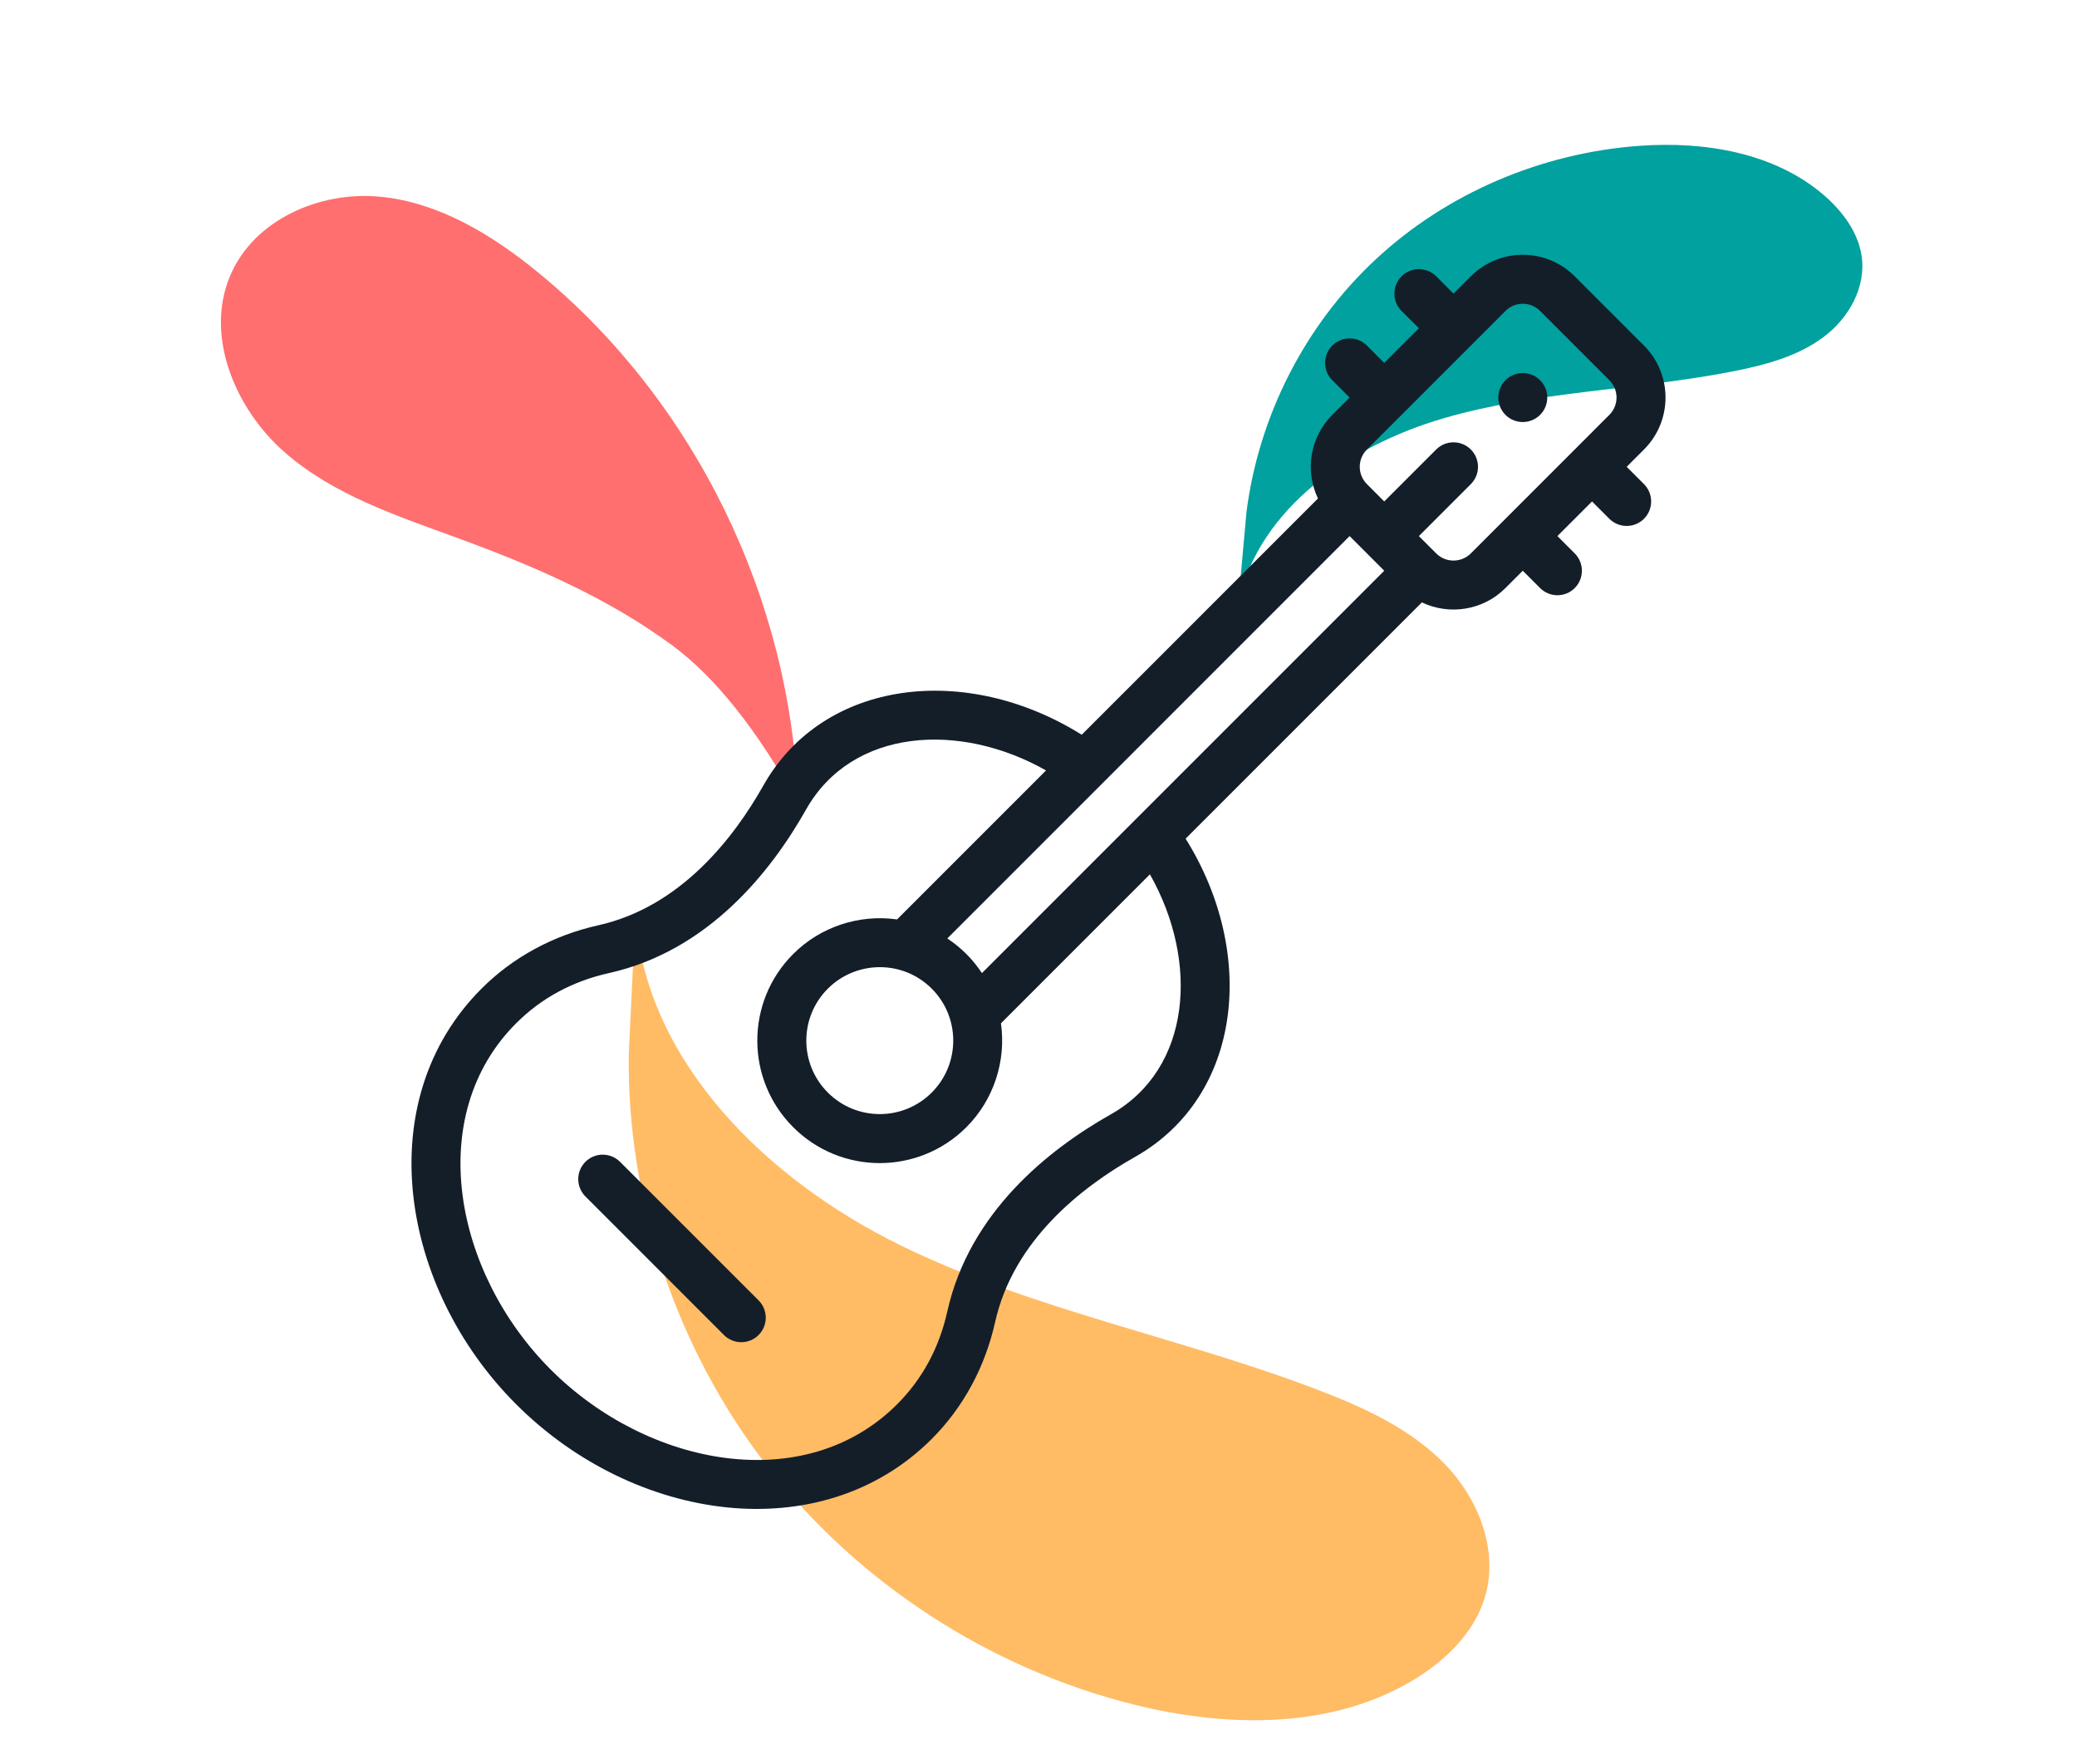
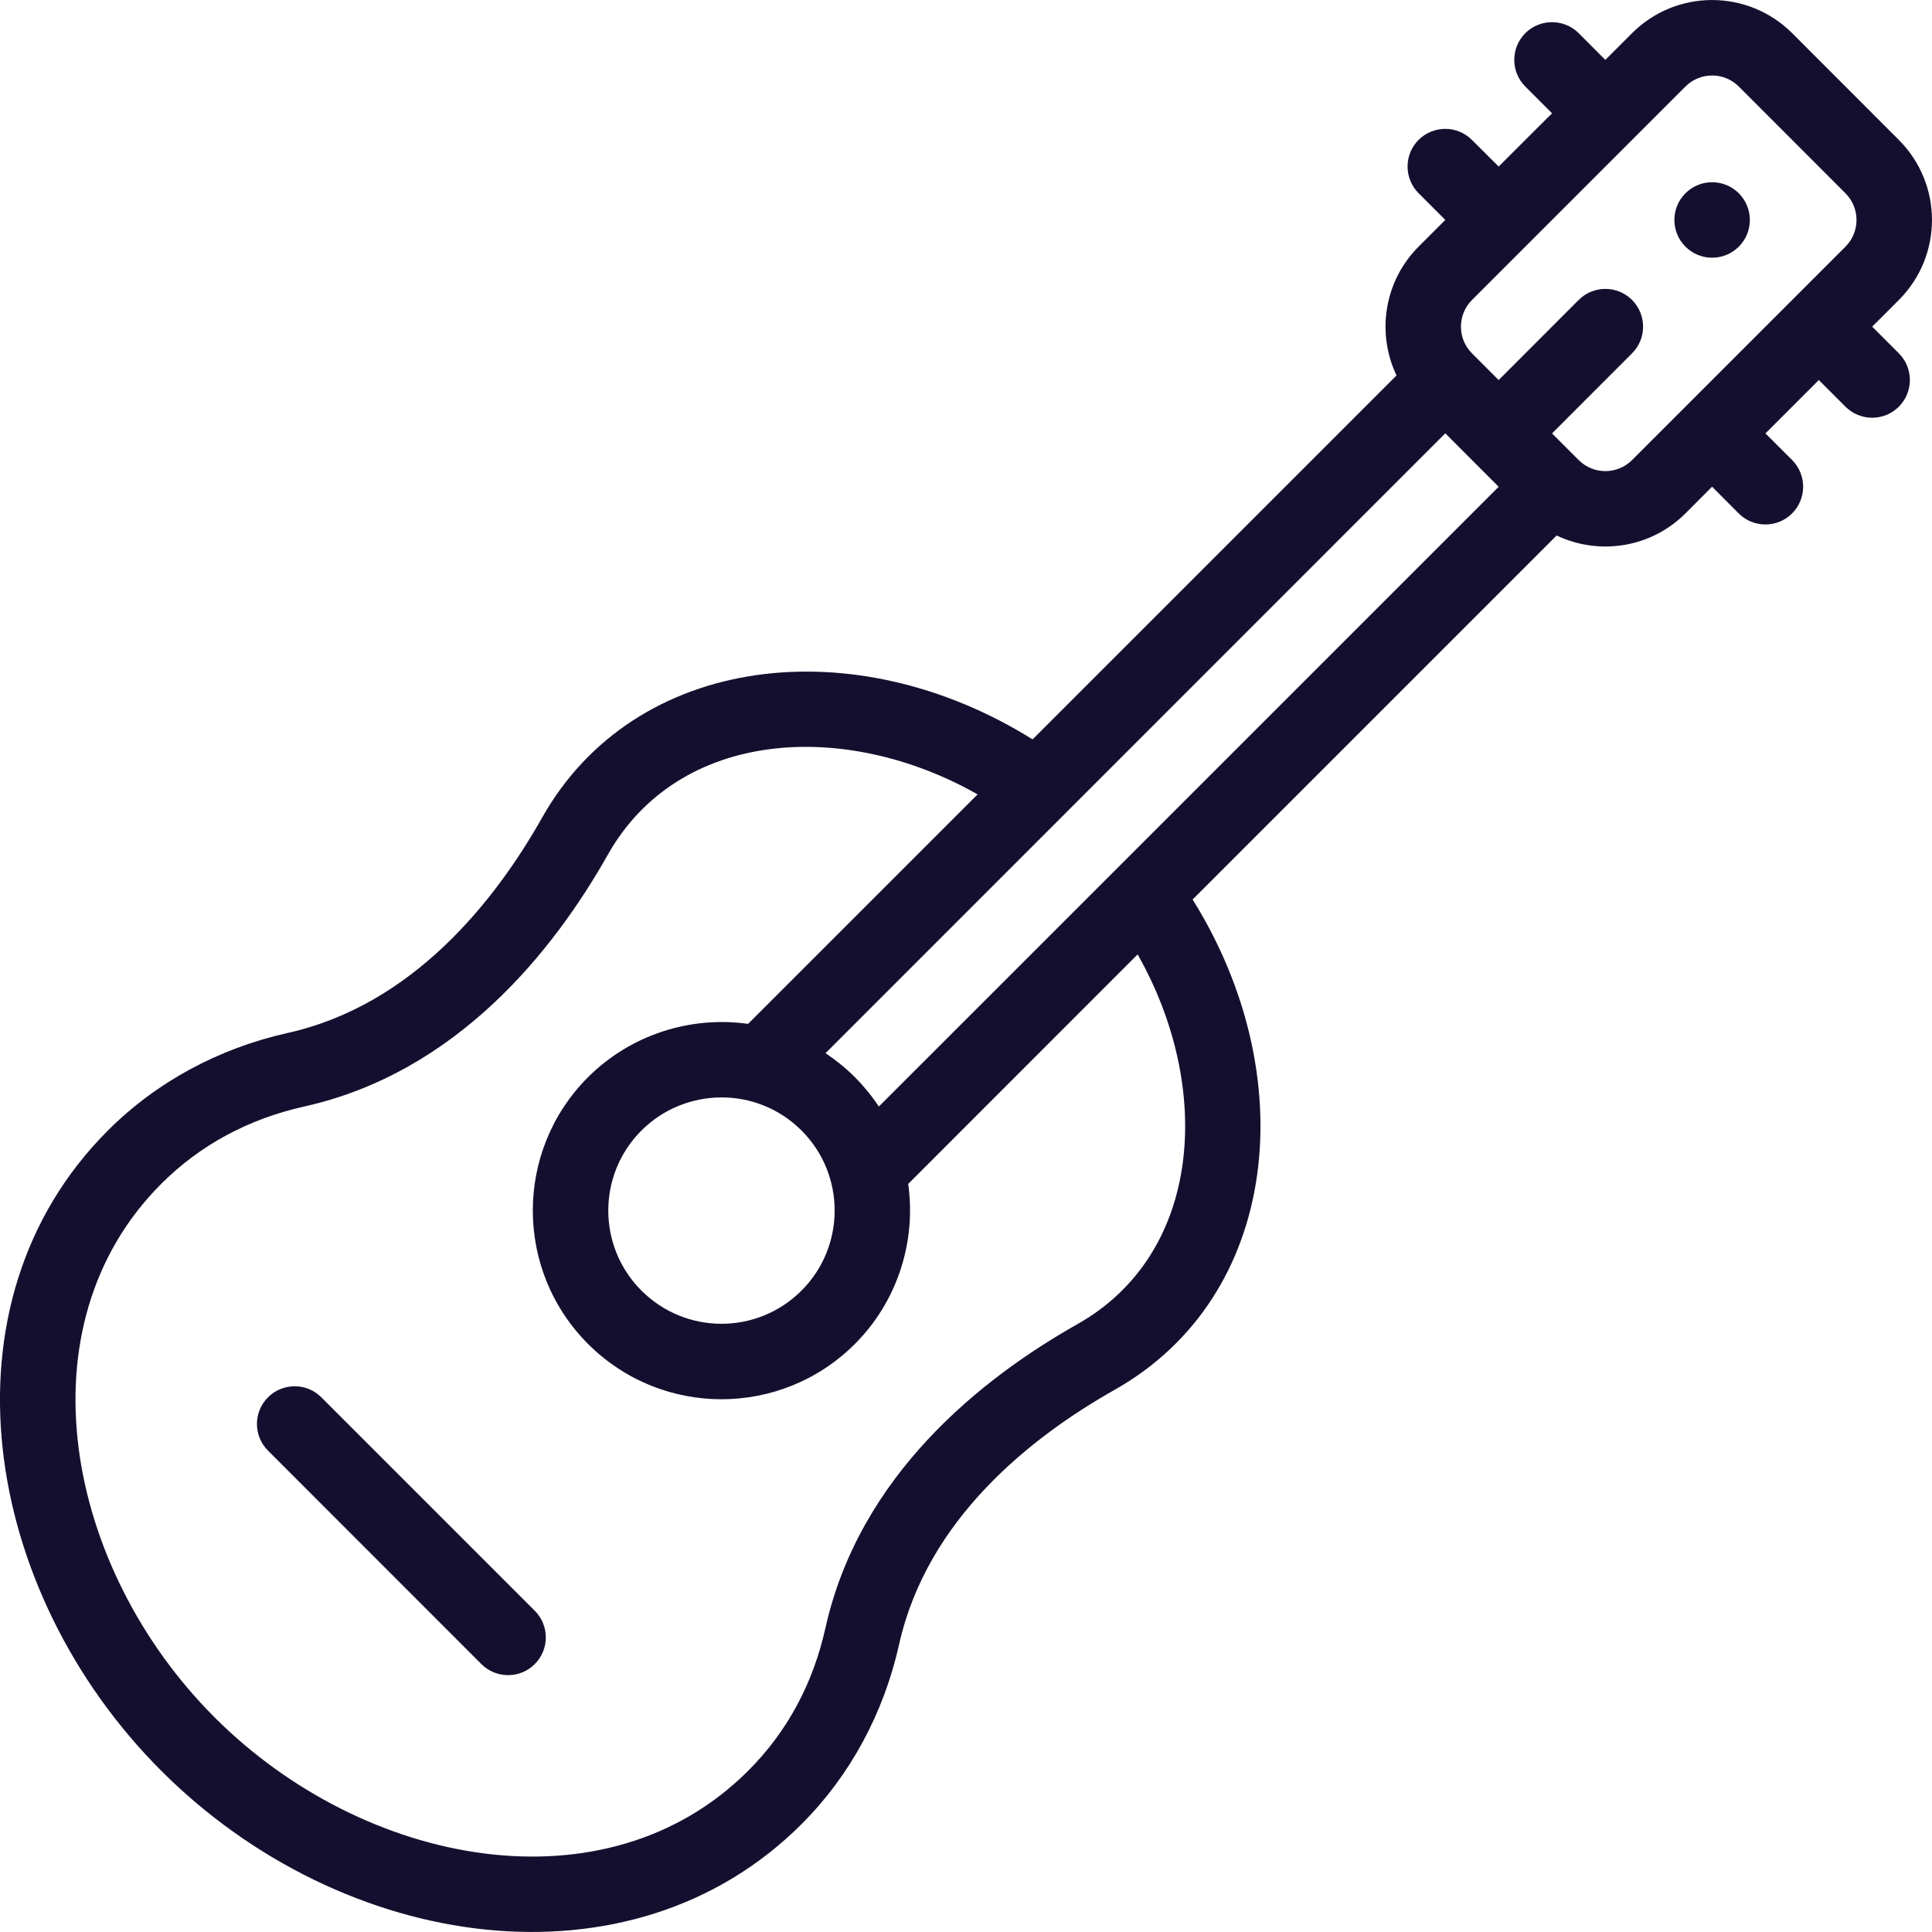
- <svg xmlns="http://www.w3.org/2000/svg" width="106px" height="90px" viewBox="0 0 106 90" version="1.1">
-   <g id="Icon-/-Guitar" stroke="none" stroke-width="1" fill="none" fill-rule="evenodd">
-     <path d="M70.713,83.956 C63.416,85.87 55.491,85.236 48.583,82.184 C41.675,79.133 35.827,73.683 32.254,66.967 C29.922,62.583 28.549,57.336 30.095,52.61 C30.662,50.878 31.664,49.216 33.213,48.284 C35.343,47.002 38.146,47.352 40.298,48.593 C42.451,49.834 44.066,51.834 45.5,53.878 C49.843,60.068 53.015,67.091 57.883,72.866 C62.75,78.642 70.039,83.18 77.439,81.93 L70.713,83.956 Z" id="shape-blob-yellow" fill="#FFBC65" transform="translate(53.43888, 66.25891) scale(-1, 1) rotate(-76) translate(-53.43888, -66.25891) " />
-     <path d="M40.725,41 C40.409,30.624 35.462,20.485 27.53,13.958 C25.153,12.001 22.402,10.314 19.357,10.034 C16.312,9.754 12.957,11.209 11.747,14.066 C10.438,17.158 12.01,20.87 14.515,23.069 C17.02,25.267 20.269,26.325 23.381,27.466 C27.214,28.871 31.015,30.502 34.313,32.938 C36.511,34.562 38.649,37.249 40.725,41 Z" id="shape-blob-red2" fill="#FF6F6F" />
-     <path d="M69.365,33.223 C67.134,28.794 66.509,23.645 67.619,18.846 C68.729,14.046 71.567,9.627 75.545,6.506 C78.141,4.468 81.436,2.937 84.771,3.337 C85.993,3.484 87.226,3.919 88.049,4.794 C89.179,5.996 89.316,7.833 88.778,9.365 C88.24,10.896 87.129,12.178 85.964,13.35 C82.436,16.899 78.202,19.802 75.019,23.635 C71.835,27.468 69.791,32.695 71.595,37.273 L69.365,33.223 Z" id="shape-blob-green" fill="#00A19E" transform="translate(78.082, 20.27349) rotate(34) translate(-78.082, -20.27349) " />
-     <g id="iOS-/-Icon-/-Guitar" transform="translate(20.99994, 13)">
-       <polygon id="Path" points="5.63228928e-05 0 64 0 64 64 5.63228928e-05 64" />
-       <path d="M54.064,1.1 C55.529,-0.365 57.902,-0.365 59.367,1.1 L59.367,1.1 L62.901,4.635 C64.367,6.1 64.366,8.473 62.901,9.938 L62.901,9.938 L62.018,10.821 L62.901,11.705 C63.389,12.193 63.389,12.985 62.901,13.473 C62.413,13.96 61.621,13.96 61.133,13.473 L61.133,13.473 L60.25,12.589 L58.483,14.356 L59.367,15.241 C59.855,15.729 59.854,16.521 59.366,17.009 C58.878,17.497 58.086,17.496 57.599,17.008 L57.599,17.008 L56.715,16.124 L55.831,17.008 C54.678,18.161 52.958,18.404 51.565,17.74 L51.565,17.74 L39.508,29.796 C43.155,35.632 42.41,42.94 36.923,46.039 C34.178,47.588 30.711,50.308 29.784,54.473 C29.272,56.766 28.154,58.825 26.552,60.428 C20.907,66.073 11.366,64.684 5.342,58.659 C-0.599,52.719 -2.14,43.164 3.574,37.45 C5.176,35.847 7.235,34.73 9.528,34.218 C13.693,33.29 16.413,29.823 17.962,27.078 C21.019,21.666 28.289,20.796 34.205,24.493 L34.205,24.493 L46.262,12.437 C45.598,11.043 45.841,9.322 46.993,8.17 L46.993,8.17 L47.878,7.286 L46.994,6.402 C46.506,5.914 46.505,5.123 46.993,4.635 C47.481,4.147 48.272,4.146 48.761,4.634 L48.761,4.634 L49.645,5.518 L51.413,3.751 L50.529,2.868 C50.041,2.379 50.041,1.588 50.529,1.1 C51.017,0.612 51.809,0.612 52.297,1.1 L52.297,1.1 L53.18,1.984 Z M32.384,26.315 C27.987,23.821 22.487,24.151 20.139,28.307 C18.341,31.494 15.135,35.53 10.072,36.657 C8.218,37.071 6.626,37.933 5.341,39.217 C0.64,43.919 2.152,51.935 7.11,56.892 C12.057,61.84 20.074,63.37 24.784,58.66 C26.069,57.376 26.93,55.784 27.344,53.929 C28.472,48.866 32.508,45.66 35.695,43.862 C39.826,41.528 40.193,36.037 37.686,31.617 L37.686,31.617 L30.084,39.219 C30.357,41.148 29.714,43.125 28.319,44.52 C25.877,46.962 21.923,46.962 19.481,44.52 C17.039,42.077 17.039,38.124 19.481,35.682 C20.876,34.287 22.853,33.644 24.782,33.917 L24.782,33.917 Z M8.877,46.287 C9.365,45.799 10.156,45.799 10.644,46.287 L10.644,46.287 L17.715,53.357 C18.203,53.845 18.203,54.636 17.715,55.125 C17.226,55.613 16.435,55.613 15.947,55.125 L15.947,55.125 L8.877,48.054 C8.389,47.566 8.389,46.775 8.877,46.287 Z M26.552,37.45 C25.065,35.963 22.686,36.013 21.249,37.45 C19.784,38.915 19.784,41.287 21.249,42.752 C22.714,44.218 25.087,44.218 26.552,42.752 C28.011,41.292 28.018,38.916 26.552,37.45 Z M47.877,14.356 L27.346,34.889 C27.695,35.119 28.021,35.384 28.319,35.682 C28.617,35.98 28.882,36.307 29.113,36.656 L29.113,36.656 L49.645,16.124 L47.877,14.356 Z M57.599,2.867 C57.111,2.379 56.32,2.379 55.831,2.867 C55.72,2.979 55.595,3.104 55.457,3.242 L54.76,3.939 C54.335,4.364 53.853,4.846 53.349,5.35 L52.113,6.586 C50.972,7.727 49.853,8.845 49.12,9.578 L48.761,9.938 C48.274,10.425 48.274,11.217 48.761,11.704 L48.761,11.704 L49.645,12.588 L52.296,9.937 C52.785,9.449 53.576,9.449 54.064,9.937 C54.552,10.425 54.552,11.217 54.064,11.705 L54.064,11.705 L51.413,14.356 L52.297,15.24 C52.784,15.727 53.577,15.727 54.064,15.24 L54.064,15.24 L57.785,11.519 C57.992,11.312 58.199,11.105 58.402,10.902 L60.097,9.207 C60.263,9.041 60.42,8.884 60.565,8.738 L61.134,8.17 C61.622,7.682 61.622,6.89 61.134,6.402 L61.134,6.402 Z M55.831,6.402 C56.32,5.915 57.111,5.915 57.6,6.402 C58.087,6.891 58.087,7.682 57.6,8.17 C57.111,8.658 56.32,8.658 55.831,8.17 C55.344,7.682 55.344,6.891 55.831,6.402 Z" id="Combined-Shape" fill="#141E29" fill-rule="nonzero" />
-     </g>
+ <svg xmlns="http://www.w3.org/2000/svg" width="24px" height="24px" viewBox="0 0 24 24" version="1.1">
+   <g id="iOS-/-Icon-/-Instrument-/-Guitar" stroke="none" stroke-width="1" fill="none" fill-rule="evenodd">
+     <polygon id="Path" points="0 0 24 0 24 24 0 24" />
+     <path d="M20.274,0.412 C20.823,-0.137 21.713,-0.137 22.263,0.412 L22.263,0.412 L23.588,1.738 C24.137,2.288 24.137,3.177 23.588,3.727 L23.588,3.727 L23.257,4.058 L23.588,4.389 C23.771,4.572 23.771,4.869 23.588,5.052 C23.405,5.235 23.108,5.235 22.925,5.052 L22.925,5.052 L22.594,4.721 L21.931,5.384 L22.263,5.715 C22.445,5.899 22.445,6.195 22.262,6.378 C22.079,6.561 21.782,6.561 21.599,6.378 L21.599,6.378 L21.268,6.046 L20.937,6.378 C20.504,6.81 19.859,6.901 19.337,6.652 L19.337,6.652 L14.815,11.174 C16.183,13.362 15.904,16.103 13.846,17.265 C12.817,17.846 11.517,18.865 11.169,20.427 C10.977,21.287 10.558,22.06 9.957,22.66 C7.84,24.777 4.262,24.257 2.003,21.997 C-0.225,19.77 -0.803,16.186 1.34,14.044 C1.941,13.443 2.713,13.024 3.573,12.832 C5.135,12.484 6.155,11.184 6.736,10.154 C7.882,8.125 10.608,7.799 12.827,9.185 L12.827,9.185 L17.348,4.664 C17.099,4.141 17.191,3.496 17.622,3.064 L17.622,3.064 L17.954,2.732 L17.623,2.401 C17.44,2.218 17.439,1.921 17.622,1.738 C17.805,1.555 18.102,1.555 18.285,1.738 L18.285,1.738 L18.617,2.069 L19.28,1.407 L18.948,1.075 C18.765,0.892 18.765,0.596 18.948,0.412 C19.131,0.23 19.428,0.23 19.611,0.412 L19.611,0.412 L19.942,0.744 Z M12.144,9.868 C10.495,8.933 8.433,9.057 7.552,10.615 C6.878,11.81 5.676,13.324 3.777,13.746 C3.082,13.902 2.485,14.225 2.003,14.706 C0.24,16.47 0.807,19.475 2.666,21.334 C4.521,23.19 7.528,23.764 9.294,21.997 C9.776,21.516 10.099,20.919 10.254,20.223 C10.677,18.325 12.19,17.123 13.386,16.448 C14.935,15.573 15.073,13.514 14.132,11.856 L14.132,11.856 L11.282,14.707 C11.384,15.431 11.143,16.172 10.62,16.695 C9.704,17.611 8.221,17.611 7.305,16.695 C6.39,15.779 6.39,14.296 7.305,13.381 C7.829,12.858 8.57,12.617 9.293,12.719 L9.293,12.719 Z M3.329,17.358 C3.512,17.175 3.809,17.175 3.992,17.358 L3.992,17.358 L6.643,20.009 C6.826,20.192 6.826,20.489 6.643,20.672 C6.46,20.855 6.163,20.855 5.98,20.672 L5.98,20.672 L3.329,18.02 C3.146,17.837 3.146,17.541 3.329,17.358 Z M9.957,14.044 C9.399,13.486 8.507,13.505 7.968,14.044 C7.419,14.593 7.419,15.483 7.968,16.032 C8.518,16.582 9.407,16.582 9.957,16.032 C10.504,15.485 10.507,14.593 9.957,14.044 Z M17.954,5.383 L10.255,13.083 C10.385,13.17 10.508,13.269 10.62,13.381 C10.731,13.493 10.831,13.615 10.917,13.746 L10.917,13.746 L18.617,6.047 L17.954,5.383 Z M21.6,1.075 C21.417,0.892 21.12,0.892 20.937,1.075 C20.862,1.15 20.769,1.243 20.664,1.348 L19.914,2.098 C19.639,2.373 19.35,2.662 19.085,2.927 L18.712,3.3 C18.54,3.472 18.392,3.62 18.285,3.727 C18.103,3.909 18.103,4.207 18.285,4.389 L18.285,4.389 L18.617,4.721 L19.611,3.726 C19.794,3.543 20.091,3.543 20.274,3.726 C20.457,3.91 20.457,4.206 20.274,4.389 L20.274,4.389 L19.28,5.384 L19.611,5.715 C19.794,5.898 20.091,5.898 20.274,5.715 C20.538,5.451 21.016,4.973 21.506,4.483 L22.126,3.863 C22.456,3.533 22.747,3.242 22.925,3.064 C23.108,2.881 23.108,2.584 22.925,2.401 L22.925,2.401 Z M20.937,2.401 C21.12,2.218 21.417,2.218 21.6,2.401 C21.783,2.584 21.783,2.881 21.6,3.064 C21.417,3.247 21.12,3.247 20.937,3.064 C20.754,2.881 20.754,2.584 20.937,2.401 Z" id="Combined-Shape" fill="#150F2F" />
  </g>
</svg>
